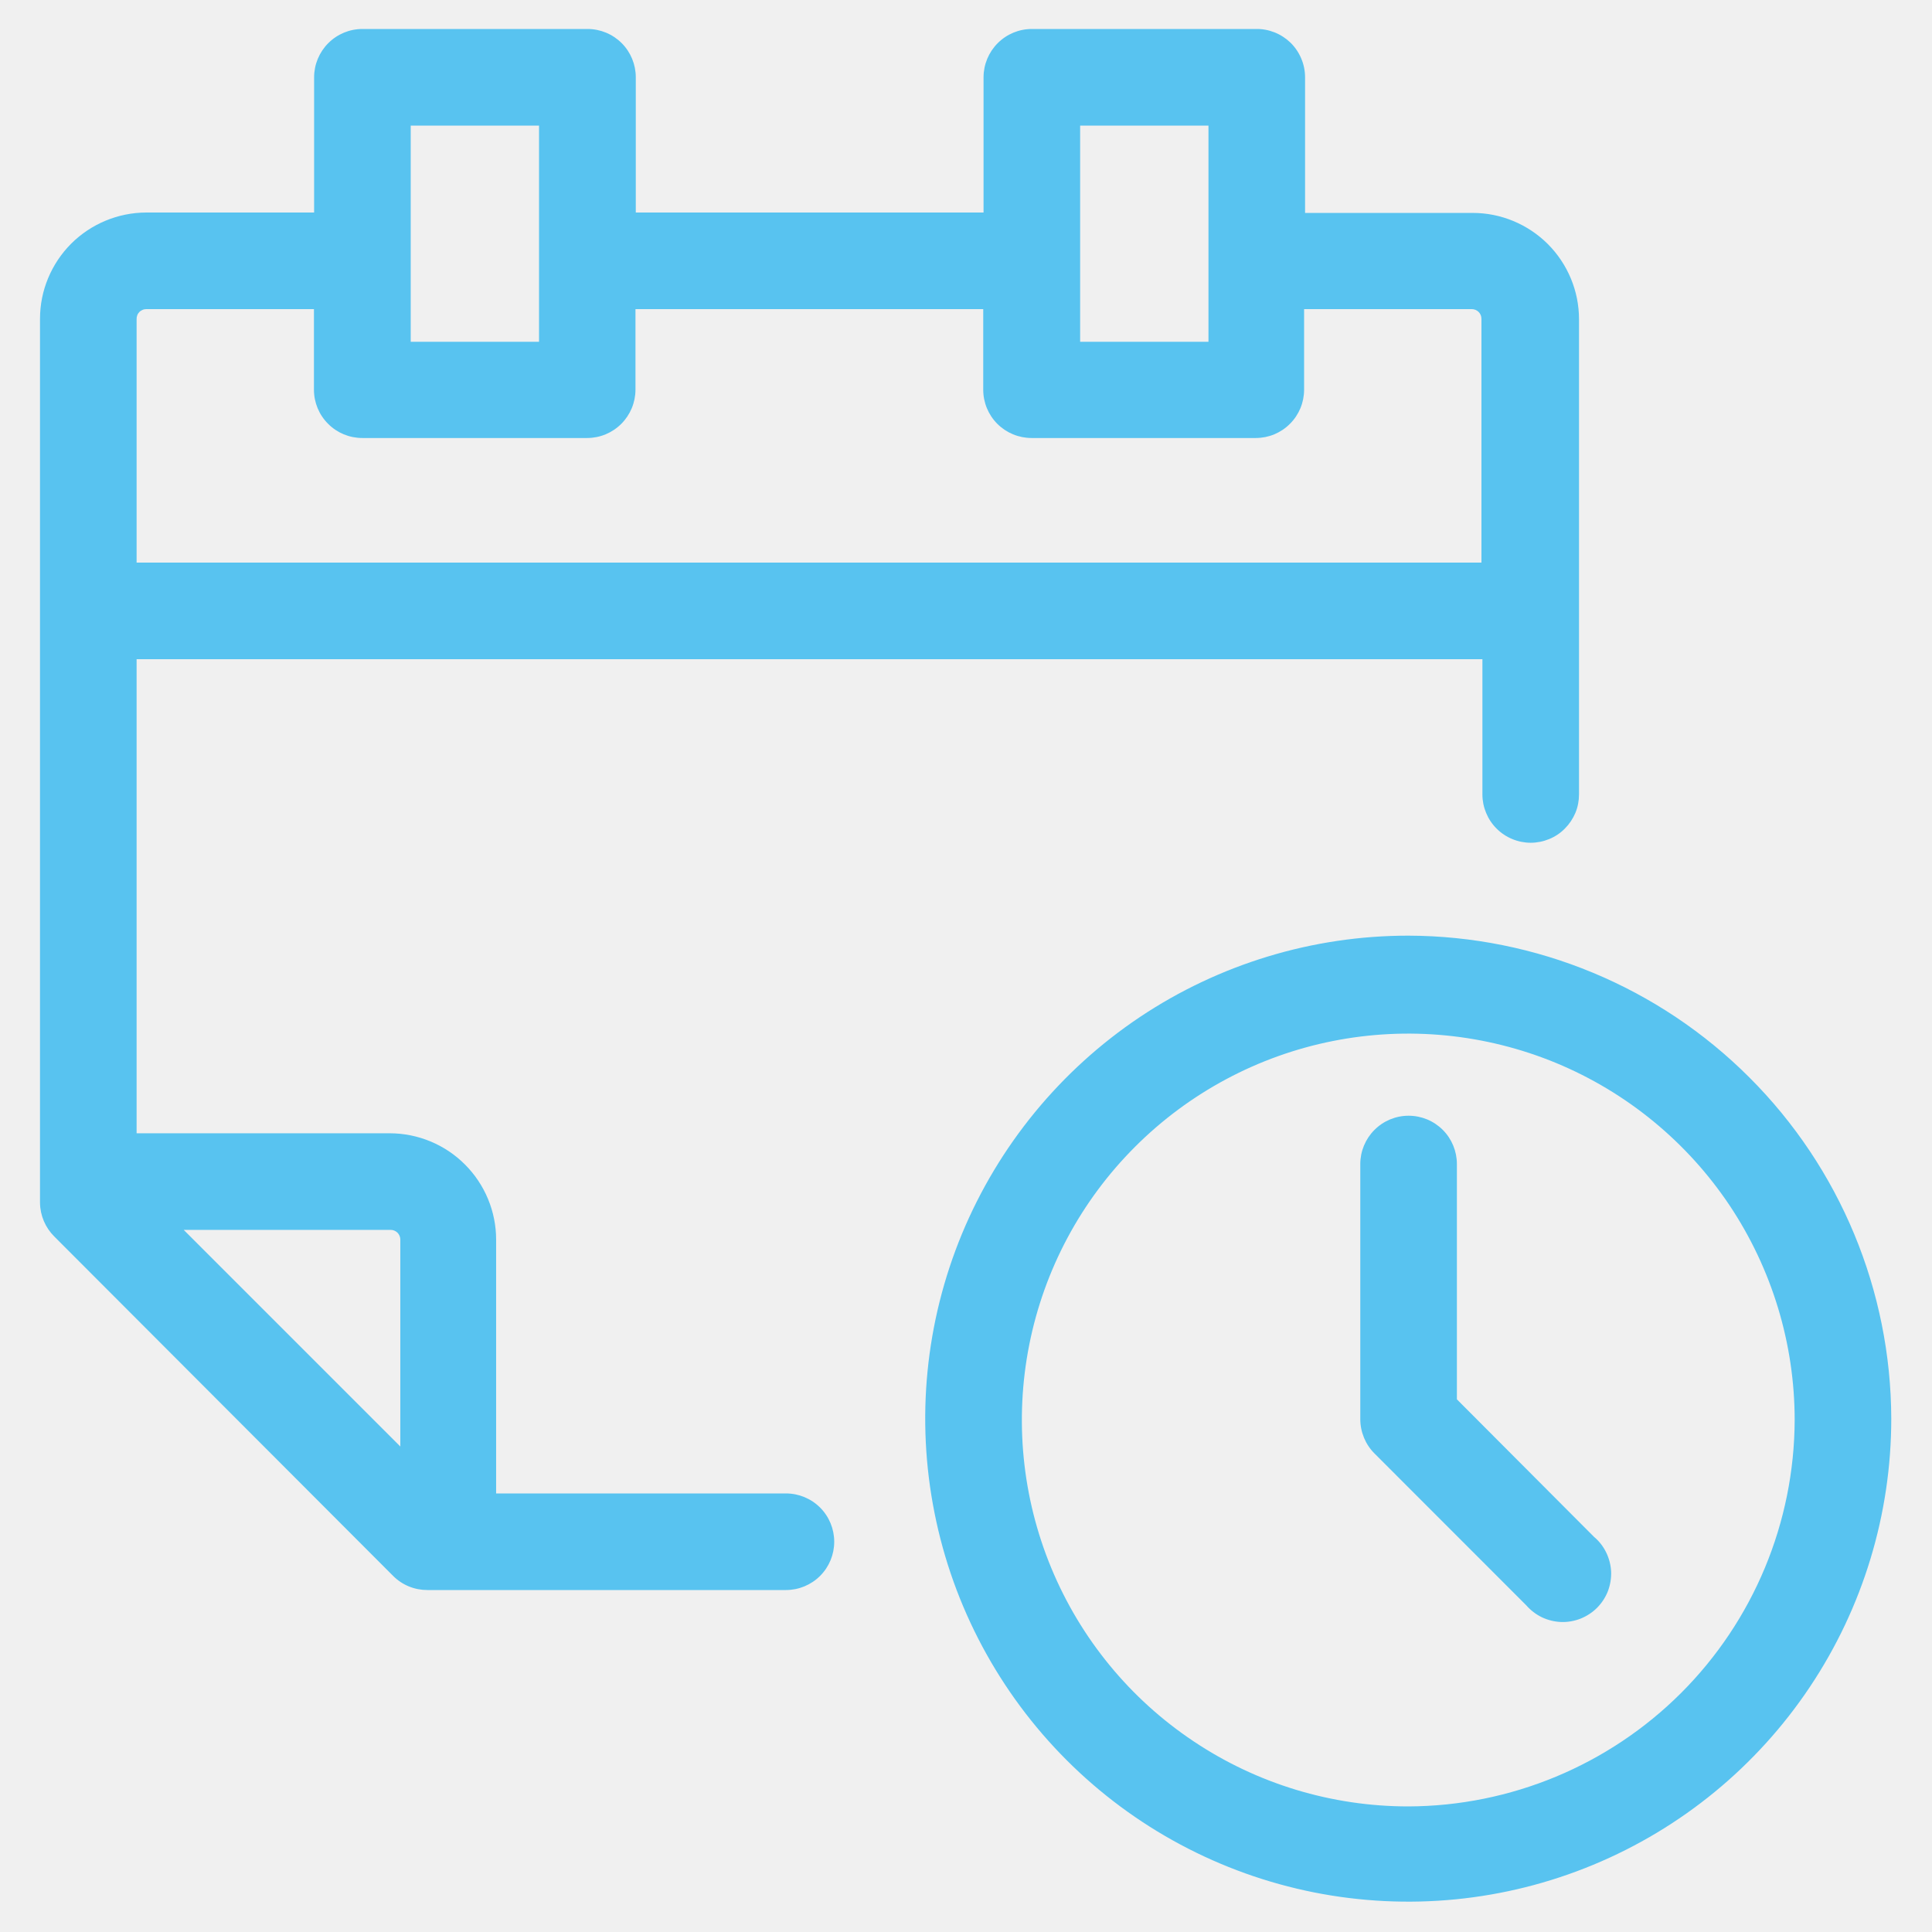
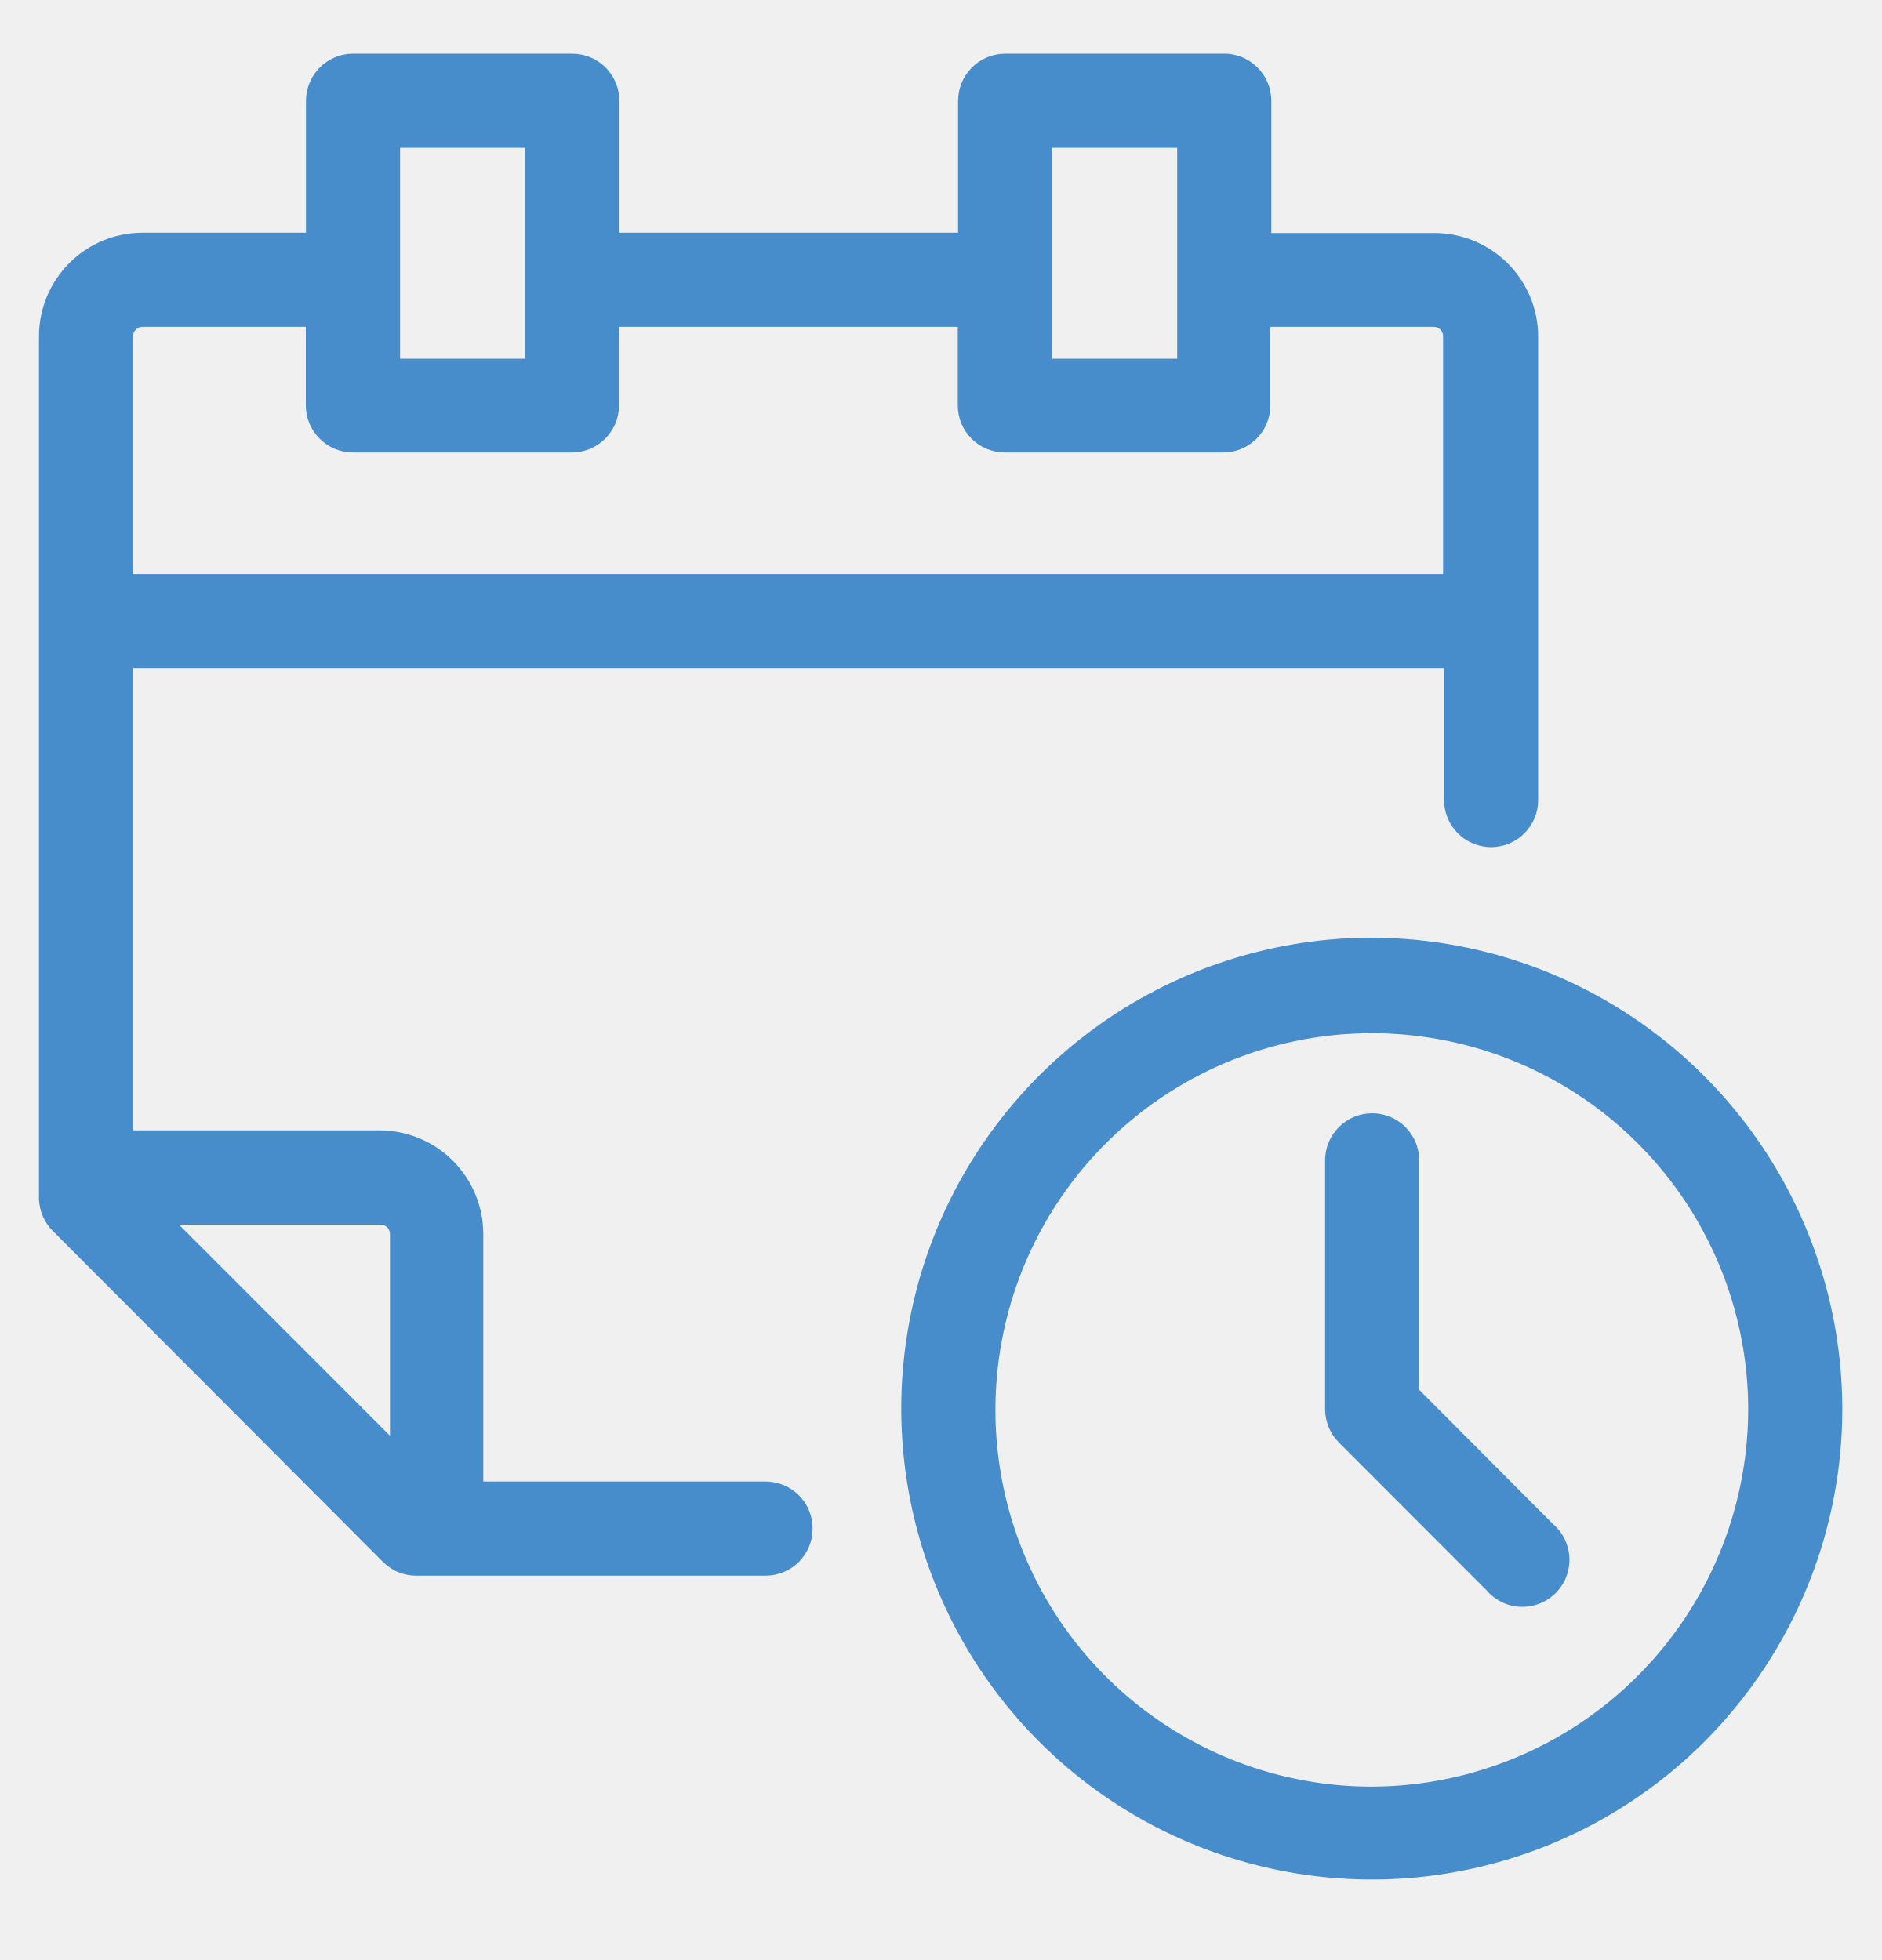
- <svg xmlns="http://www.w3.org/2000/svg" width="24" height="24" viewBox="0 0 24 24" fill="none">
-   <path d="M17.494 11.623C16.307 11.623 15.147 11.975 14.16 12.634C13.174 13.294 12.405 14.231 11.95 15.327C11.496 16.423 11.377 17.63 11.609 18.794C11.84 19.958 12.412 21.027 13.251 21.866C14.09 22.705 15.159 23.276 16.323 23.508C17.487 23.739 18.693 23.621 19.79 23.166C20.886 22.712 21.823 21.943 22.482 20.957C23.142 19.97 23.494 18.81 23.494 17.623C23.49 16.033 22.857 14.509 21.732 13.385C20.608 12.26 19.084 11.627 17.494 11.623ZM17.494 22.44C16.544 22.44 15.616 22.159 14.827 21.631C14.037 21.104 13.422 20.354 13.059 19.477C12.696 18.6 12.601 17.635 12.786 16.704C12.971 15.772 13.428 14.917 14.1 14.246C14.771 13.575 15.626 13.117 16.557 12.932C17.488 12.747 18.453 12.842 19.331 13.205C20.208 13.569 20.957 14.184 21.485 14.973C22.012 15.763 22.294 16.691 22.294 17.64C22.29 18.912 21.783 20.131 20.884 21.03C19.984 21.929 18.765 22.436 17.494 22.44ZM19.802 19.092C19.866 19.145 19.917 19.212 19.953 19.286C19.989 19.36 20.01 19.441 20.014 19.524C20.017 19.606 20.003 19.689 19.974 19.766C19.944 19.843 19.898 19.913 19.84 19.972C19.782 20.03 19.712 20.076 19.635 20.107C19.558 20.137 19.476 20.152 19.393 20.149C19.311 20.146 19.23 20.126 19.155 20.091C19.081 20.055 19.014 20.004 18.96 19.942L17.074 18.055C17.018 17.999 16.974 17.933 16.944 17.86C16.914 17.787 16.898 17.709 16.898 17.63V14.46C16.898 14.301 16.962 14.148 17.074 14.036C17.187 13.923 17.339 13.86 17.498 13.86C17.658 13.86 17.81 13.923 17.923 14.036C18.035 14.148 18.098 14.301 18.098 14.46V17.383L19.802 19.092ZM5.309 19.752H9.763C9.922 19.752 10.075 19.689 10.188 19.576C10.3 19.464 10.363 19.311 10.363 19.152C10.363 18.993 10.3 18.84 10.188 18.728C10.075 18.615 9.922 18.552 9.763 18.552H6.163V15.398C6.163 15.049 6.023 14.713 5.776 14.466C5.529 14.218 5.193 14.079 4.843 14.078H1.697V8.189H18.415V9.869C18.415 9.948 18.431 10.026 18.461 10.098C18.491 10.171 18.535 10.237 18.591 10.293C18.647 10.349 18.713 10.393 18.786 10.423C18.858 10.453 18.936 10.469 19.015 10.469C19.094 10.469 19.172 10.453 19.245 10.423C19.318 10.393 19.384 10.349 19.439 10.293C19.495 10.237 19.539 10.171 19.57 10.098C19.6 10.026 19.615 9.948 19.615 9.869V3.965C19.615 3.615 19.475 3.28 19.228 3.032C18.98 2.785 18.645 2.645 18.295 2.645H16.212V0.96C16.212 0.88 16.196 0.801 16.165 0.728C16.134 0.654 16.089 0.587 16.032 0.531C15.975 0.476 15.908 0.432 15.833 0.402C15.759 0.373 15.68 0.358 15.6 0.36H12.818C12.659 0.36 12.507 0.423 12.394 0.536C12.282 0.648 12.218 0.801 12.218 0.96V2.64H7.898V0.96C7.898 0.801 7.835 0.648 7.723 0.536C7.61 0.423 7.458 0.36 7.298 0.36H4.502C4.343 0.36 4.191 0.423 4.078 0.536C3.966 0.648 3.902 0.801 3.902 0.96V2.64H1.817C1.467 2.641 1.132 2.78 0.884 3.027C0.637 3.275 0.497 3.61 0.497 3.96V14.942C0.499 15.1 0.563 15.249 0.674 15.36L4.884 19.577C4.94 19.633 5.006 19.677 5.079 19.707C5.152 19.737 5.23 19.752 5.309 19.752ZM4.973 15.398V17.969L2.282 15.278H4.853C4.885 15.278 4.915 15.291 4.938 15.313C4.96 15.336 4.973 15.367 4.973 15.398ZM13.418 1.56H15.012V4.246H13.418V1.56ZM5.102 1.56H6.696V4.246H5.102V1.56ZM1.817 3.84H3.9V4.841C3.9 5 3.963 5.153 4.076 5.265C4.188 5.378 4.341 5.441 4.5 5.441H7.294C7.453 5.441 7.605 5.378 7.718 5.265C7.83 5.153 7.894 5 7.894 4.841V3.84H12.214V4.841C12.214 5 12.277 5.153 12.389 5.265C12.502 5.378 12.655 5.441 12.814 5.441H15.6C15.759 5.441 15.912 5.378 16.024 5.265C16.137 5.153 16.2 5 16.2 4.841V3.84H18.283C18.315 3.84 18.346 3.853 18.368 3.875C18.391 3.898 18.403 3.928 18.403 3.96V6.989H1.697V3.965C1.696 3.949 1.699 3.933 1.705 3.917C1.71 3.902 1.719 3.888 1.73 3.877C1.741 3.865 1.755 3.856 1.77 3.85C1.785 3.843 1.801 3.84 1.817 3.84Z" fill="#58C3F0" />
+ <svg xmlns="http://www.w3.org/2000/svg" width="24" height="25" viewBox="0 0 24 25" fill="none">
+   <g clip-path="url(#clip0_376_1221)">
+     <path d="M17.494 11.96C16.307 11.96 15.147 12.313 14.16 12.973C13.174 13.633 12.405 14.571 11.95 15.668C11.496 16.766 11.377 17.974 11.609 19.139C11.84 20.304 12.412 21.374 13.251 22.214C14.09 23.054 15.159 23.626 16.323 23.858C17.487 24.09 18.693 23.971 19.79 23.516C20.886 23.062 21.823 22.292 22.482 21.304C23.142 20.316 23.494 19.155 23.494 17.967C23.49 16.375 22.857 14.85 21.732 13.724C20.608 12.598 19.084 11.964 17.494 11.96ZM17.494 22.789C16.544 22.789 15.616 22.507 14.827 21.979C14.037 21.451 13.422 20.701 13.059 19.823C12.696 18.945 12.601 17.978 12.786 17.046C12.971 16.114 13.428 15.258 14.1 14.586C14.771 13.914 15.626 13.456 16.557 13.271C17.488 13.085 18.453 13.181 19.331 13.544C20.208 13.908 20.957 14.524 21.485 15.314C22.012 16.104 22.294 17.033 22.294 17.984C22.29 19.257 21.783 20.477 20.884 21.377C19.984 22.278 18.765 22.785 17.494 22.789ZM19.802 19.437C19.866 19.491 19.917 19.557 19.953 19.631C19.989 19.706 20.01 19.787 20.014 19.869C20.017 19.952 20.003 20.035 19.974 20.112C19.944 20.189 19.898 20.259 19.84 20.318C19.782 20.377 19.712 20.423 19.635 20.453C19.558 20.484 19.476 20.498 19.393 20.495C19.311 20.493 19.23 20.473 19.155 20.437C19.081 20.401 19.014 20.351 18.96 20.288L17.074 18.399C17.018 18.343 16.974 18.277 16.944 18.204C16.914 18.131 16.898 18.053 16.898 17.974V14.8C16.898 14.641 16.962 14.488 17.074 14.376C17.187 14.263 17.339 14.2 17.498 14.2C17.658 14.2 17.81 14.263 17.923 14.376C18.035 14.488 18.098 14.641 18.098 14.8V17.727L19.802 19.437ZM5.309 20.098H9.763C9.922 20.098 10.075 20.035 10.188 19.922C10.3 19.809 10.363 19.657 10.363 19.497C10.363 19.338 10.3 19.185 10.188 19.073C10.075 18.96 9.922 18.897 9.763 18.897H6.163V15.74C6.163 15.389 6.023 15.054 5.776 14.806C5.529 14.558 5.193 14.419 4.843 14.418H1.697V8.522H18.415V10.204C18.415 10.283 18.431 10.361 18.461 10.434C18.491 10.507 18.535 10.573 18.591 10.629C18.647 10.685 18.713 10.729 18.786 10.759C18.858 10.789 18.936 10.805 19.015 10.805C19.094 10.805 19.172 10.789 19.245 10.759C19.318 10.729 19.384 10.685 19.439 10.629C19.495 10.573 19.539 10.507 19.57 10.434C19.6 10.361 19.615 10.283 19.615 10.204V4.294C19.615 3.943 19.475 3.608 19.228 3.36C18.98 3.112 18.645 2.973 18.295 2.972H16.212V1.286C16.212 1.206 16.196 1.127 16.165 1.053C16.134 0.979 16.089 0.913 16.032 0.857C15.975 0.801 15.908 0.757 15.833 0.727C15.759 0.698 15.68 0.683 15.6 0.685H12.818C12.659 0.685 12.507 0.748 12.394 0.861C12.282 0.974 12.218 1.126 12.218 1.286V2.968H7.898V1.286C7.898 1.126 7.835 0.974 7.723 0.861C7.61 0.748 7.458 0.685 7.298 0.685H4.502C4.343 0.685 4.191 0.748 4.078 0.861C3.966 0.974 3.902 1.126 3.902 1.286V2.968H1.817C1.467 2.968 1.132 3.108 0.884 3.355C0.637 3.603 0.497 3.939 0.497 4.289V15.283C0.499 15.441 0.563 15.591 0.674 15.701L4.884 19.923C4.94 19.978 5.006 20.023 5.079 20.053C5.152 20.083 5.23 20.098 5.309 20.098ZM4.973 15.74V18.313L2.282 15.62H4.853C4.885 15.62 4.915 15.632 4.938 15.655C4.96 15.677 4.973 15.708 4.973 15.74ZM13.418 1.886H15.012V4.575H13.418V1.886ZM5.102 1.886H6.696V4.575H5.102V1.886ZM1.817 4.169H3.9V5.171C3.9 5.33 3.963 5.483 4.076 5.595C4.188 5.708 4.341 5.771 4.5 5.771H7.294C7.453 5.771 7.605 5.708 7.718 5.595C7.83 5.483 7.894 5.33 7.894 5.171V4.169H12.214V5.171C12.214 5.33 12.277 5.483 12.389 5.595C12.502 5.708 12.655 5.771 12.814 5.771H15.6C15.759 5.771 15.912 5.708 16.024 5.595C16.137 5.483 16.2 5.33 16.2 5.171V4.169H18.283C18.315 4.169 18.346 4.181 18.368 4.204C18.391 4.227 18.403 4.257 18.403 4.289V7.321H1.697V4.294C1.696 4.278 1.699 4.261 1.705 4.246C1.71 4.231 1.719 4.217 1.73 4.206C1.741 4.194 1.755 4.185 1.77 4.178C1.785 4.172 1.801 4.169 1.817 4.169Z" fill="#478DCB" />
+   </g>
+   <defs>
+     <clipPath id="clip0_376_1221">
+       <rect width="24" height="24.026" fill="white" transform="translate(0 0.324677)" />
+     </clipPath>
+   </defs>
</svg>
